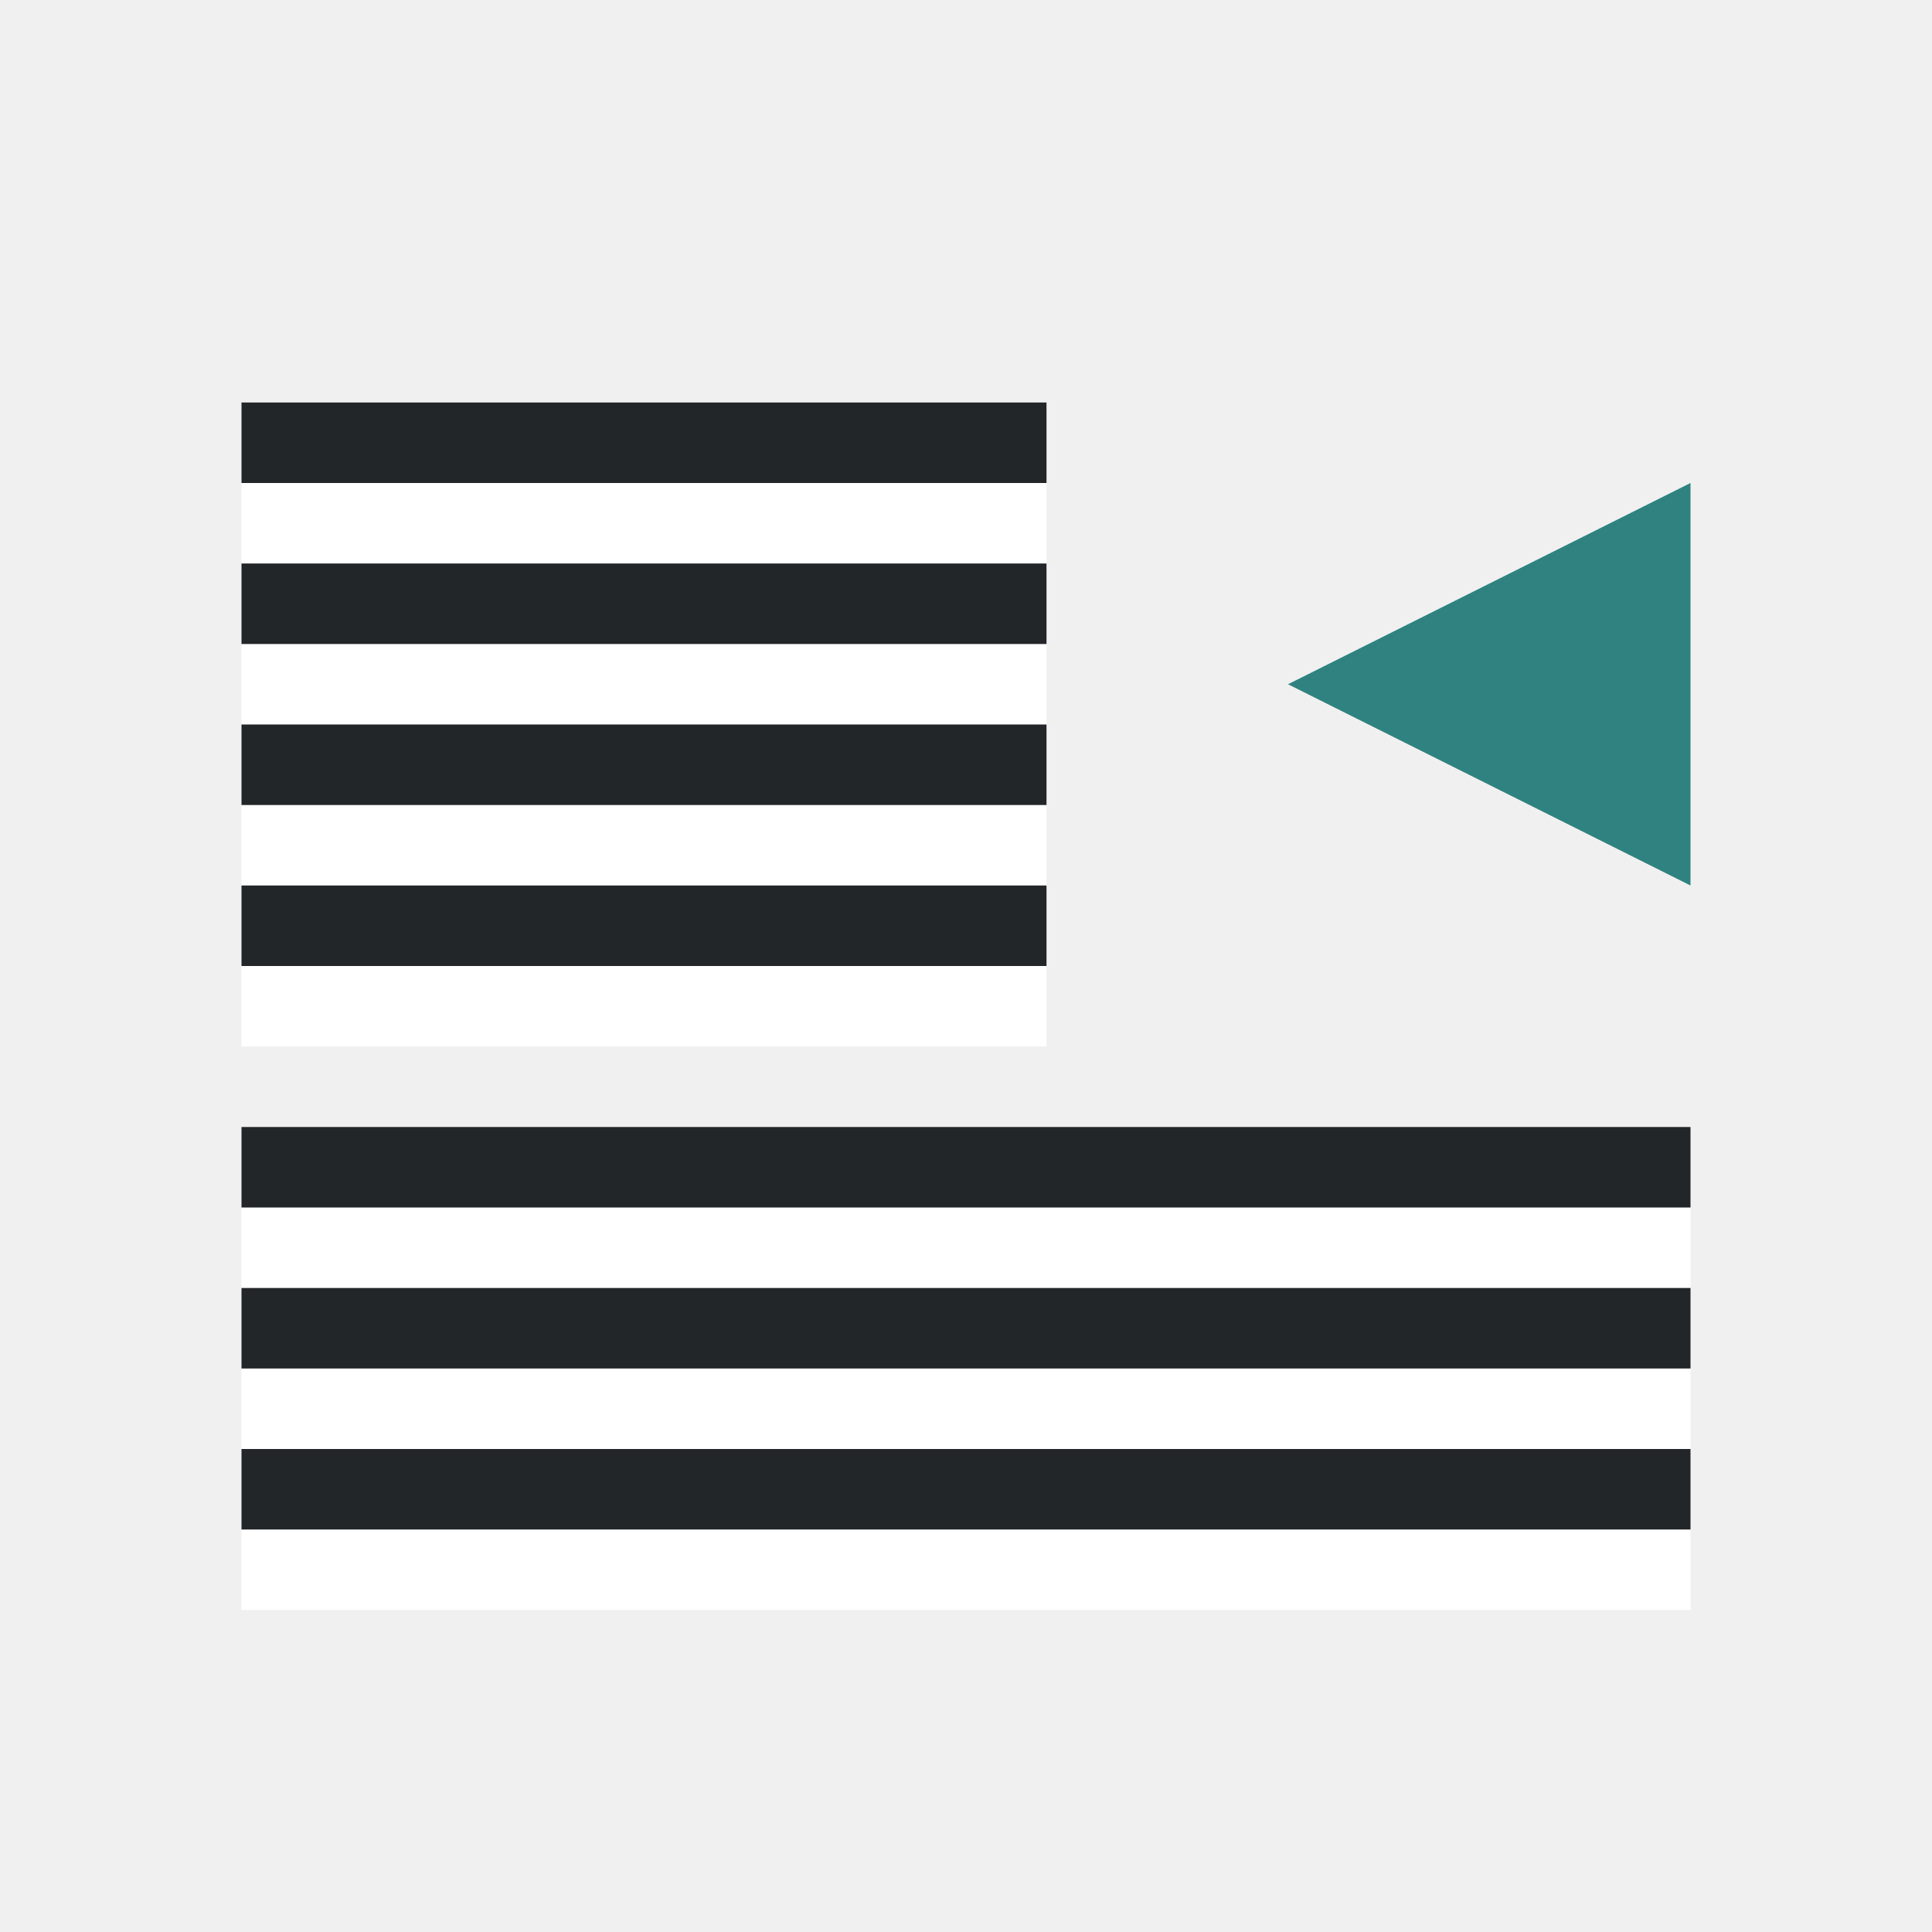
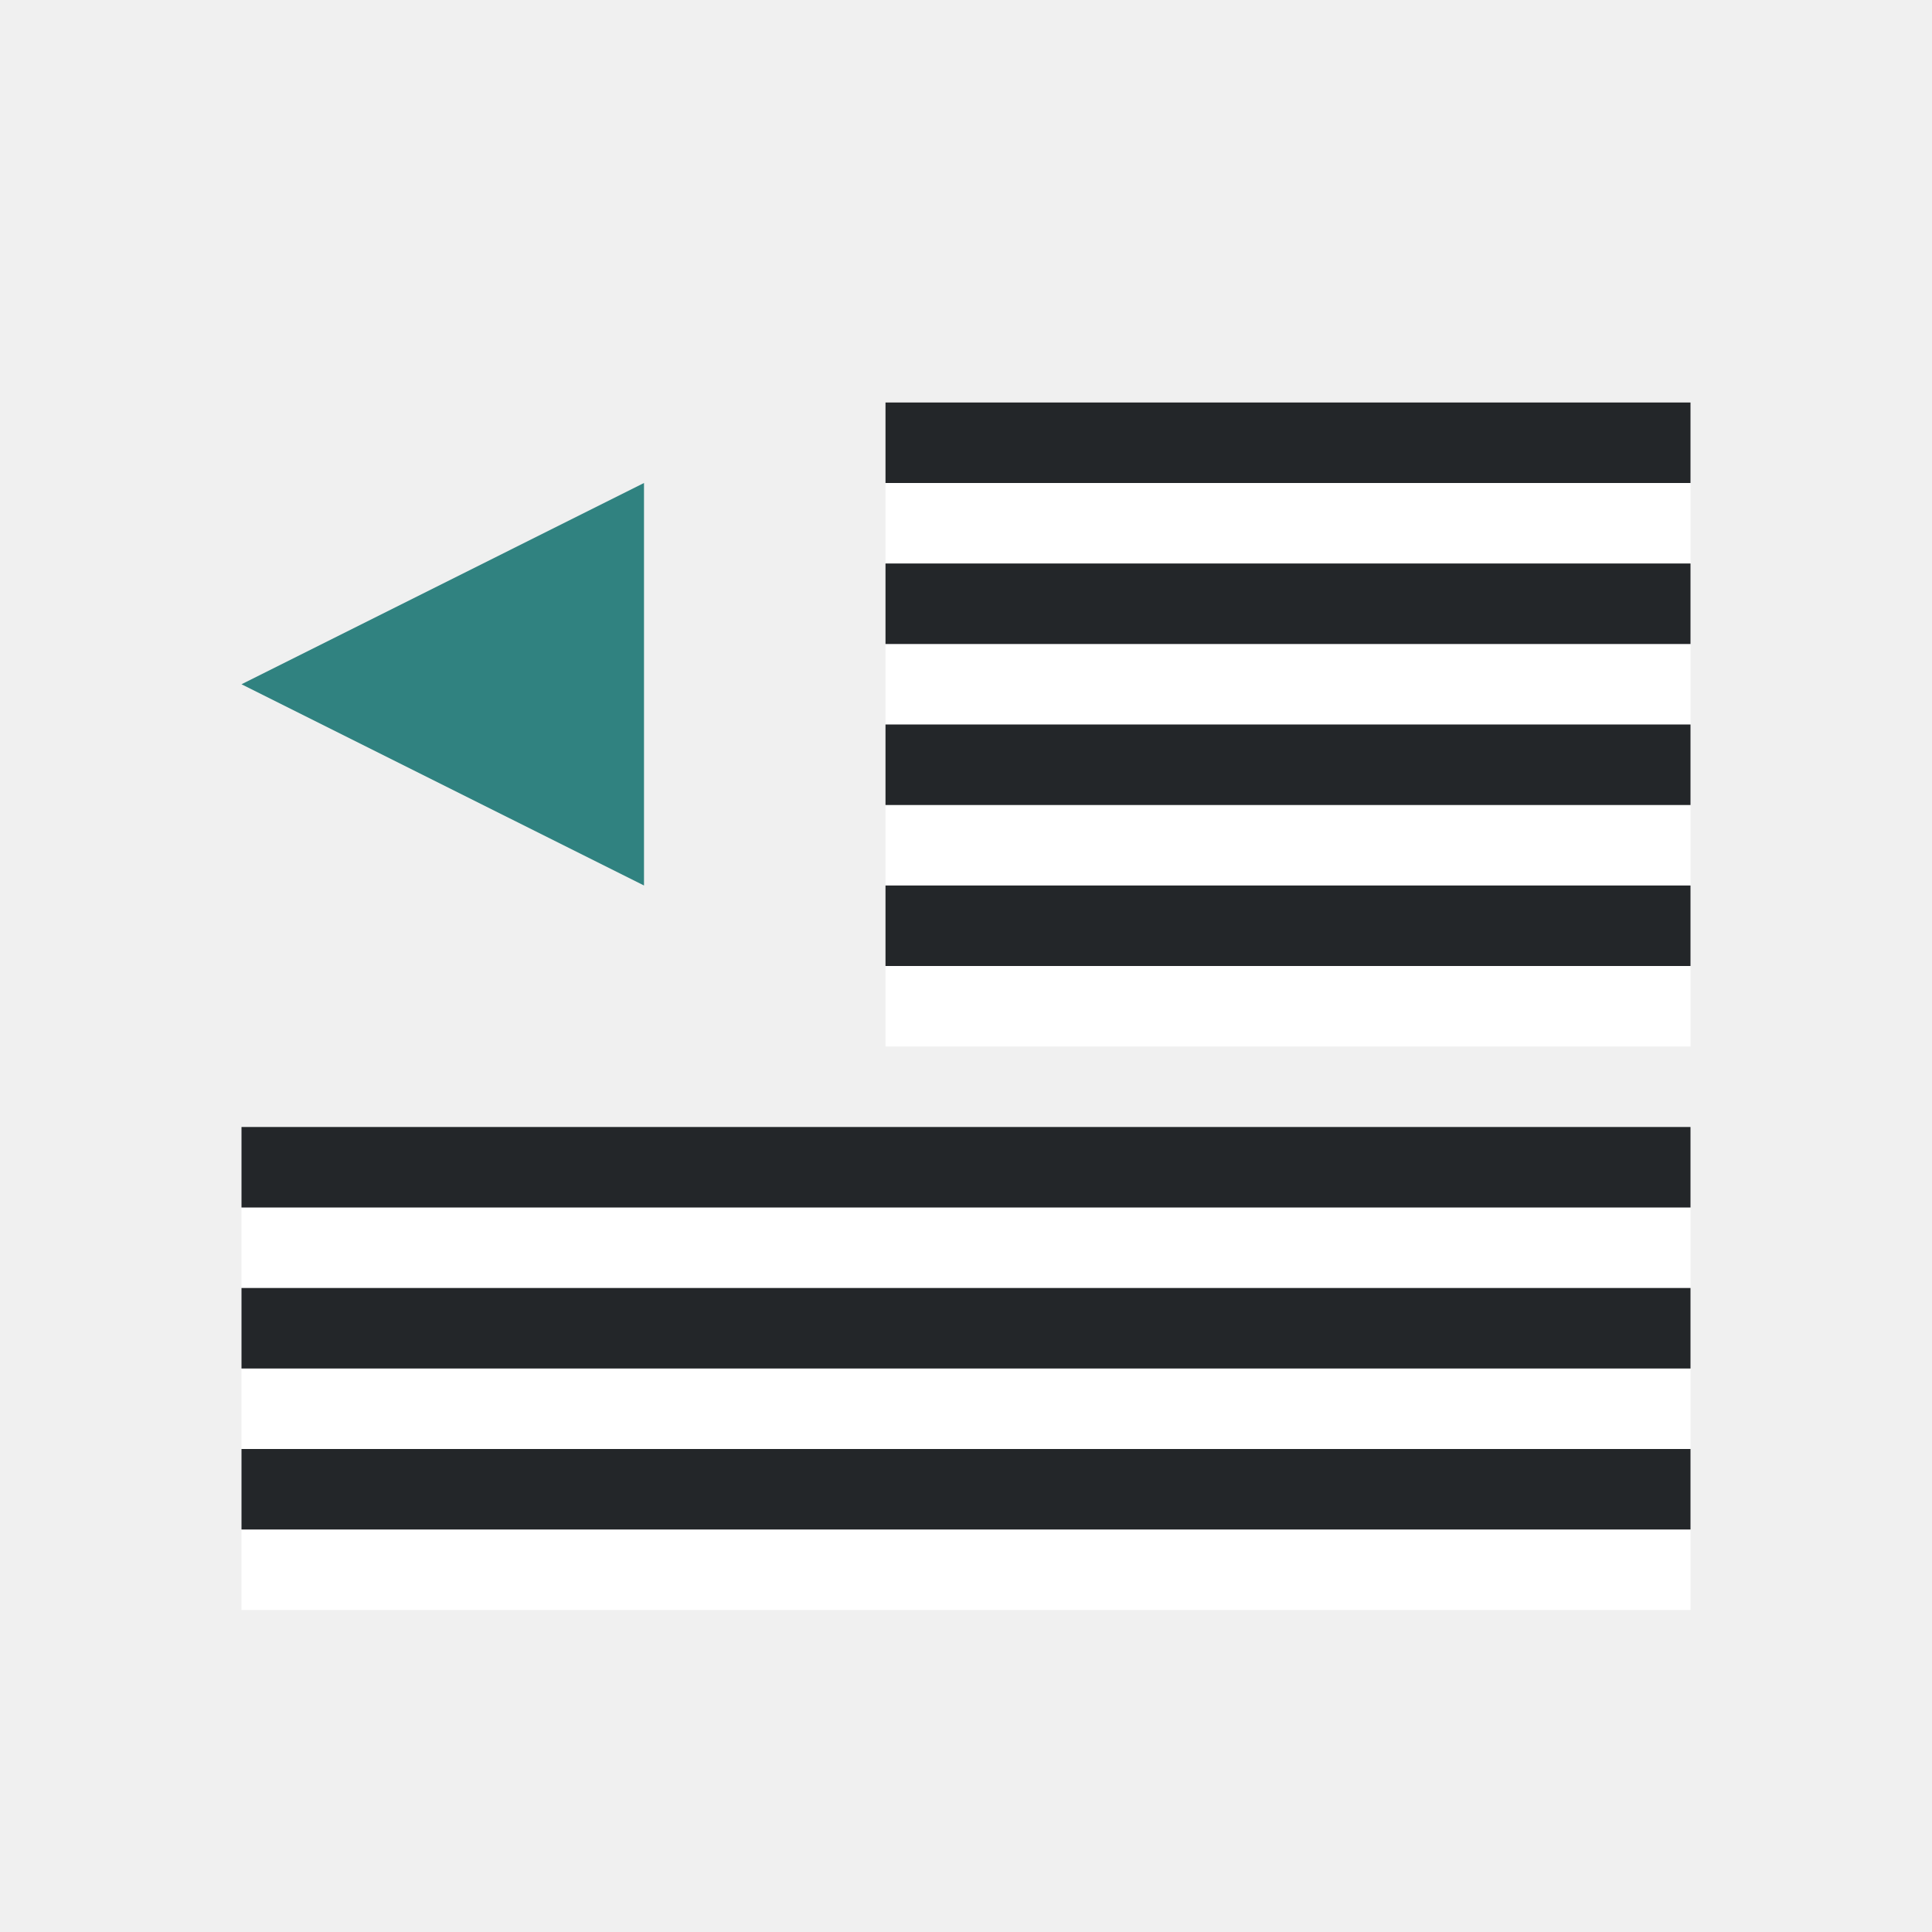
<svg xmlns="http://www.w3.org/2000/svg" viewBox="0 0 24 24">
-   <path style="fill:#308280;fill-opacity:1;stroke:none;stroke-width:1px;stroke-linecap:butt;stroke-linejoin:miter;stroke-opacity:1" d="m21 11-5-2.5L21 6z" />
-   <path style="fill:#fff;fill-rule:evenodd;stroke-width:3;stroke-linecap:round;stroke-linejoin:round" transform="scale(1 -1)" d="M3-7h10v1H3z" />
-   <path style="fill:#232629;fill-rule:evenodd;stroke-width:3;stroke-linecap:round;stroke-linejoin:round" transform="scale(1 -1)" d="M3-6h10v1H3z" />
-   <path style="fill:#fff;fill-rule:evenodd;stroke-width:3;stroke-linecap:round;stroke-linejoin:round" transform="scale(1 -1)" d="M3-9h10v1H3z" />
-   <path style="fill:#232629;fill-rule:evenodd;stroke-width:3;stroke-linecap:round;stroke-linejoin:round" transform="scale(1 -1)" d="M3-8h10v1H3z" />
-   <path style="fill:#fff;fill-rule:evenodd;stroke-width:3;stroke-linecap:round;stroke-linejoin:round" transform="scale(1 -1)" d="M3-11h10v1H3z" />
-   <path style="fill:#232629;fill-rule:evenodd;stroke-width:3;stroke-linecap:round;stroke-linejoin:round" transform="scale(1 -1)" d="M3-10h10v1H3z" />
+   <path style="fill:#fff;fill-rule:evenodd;stroke-width:3;stroke-linecap:round;stroke-linejoin:round" transform="scale(1 -1)" d="M11-9h10v1H11z" />
+   <path style="fill:#308280;fill-opacity:1;stroke:none;stroke-width:1px;stroke-linecap:butt;stroke-linejoin:miter;stroke-opacity:1" d="M8 11 3 8.5 8 6z" />
+   <path style="fill:#fff;fill-rule:evenodd;stroke-width:3;stroke-linecap:round;stroke-linejoin:round" transform="scale(1 -1)" d="M11-7h10v1H11z" />
+   <path style="fill:#232629;fill-rule:evenodd;stroke-width:3;stroke-linecap:round;stroke-linejoin:round" transform="scale(1 -1)" d="M11-6h10v1H11zM11-8h10v1H11z" />
+   <path style="fill:#fff;fill-rule:evenodd;stroke-width:3;stroke-linecap:round;stroke-linejoin:round" transform="scale(1 -1)" d="M11-11h10v1H11z" />
+   <path style="fill:#232629;fill-rule:evenodd;stroke-width:3;stroke-linecap:round;stroke-linejoin:round" transform="scale(1 -1)" d="M11-10h10v1H11z" />
  <path style="fill:#fff;fill-rule:evenodd;stroke-width:3;stroke-linecap:round;stroke-linejoin:round" transform="scale(1 -1)" d="M3-16h18v1H3z" />
  <path style="fill:#232629;fill-rule:evenodd;stroke-width:3;stroke-linecap:round;stroke-linejoin:round" transform="scale(1 -1)" d="M3-15h18v1H3z" />
-   <path style="fill:#fff;fill-rule:evenodd;stroke-width:3;stroke-linecap:round;stroke-linejoin:round" transform="scale(1 -1)" d="M3-13h10v1H3z" />
-   <path style="fill:#232629;fill-rule:evenodd;stroke-width:3;stroke-linecap:round;stroke-linejoin:round" transform="scale(1 -1)" d="M3-12h10v1H3z" />
+   <path style="fill:#fff;fill-rule:evenodd;stroke-width:3;stroke-linecap:round;stroke-linejoin:round" transform="scale(1 -1)" d="M11-13h10v1H11z" />
+   <path style="fill:#232629;fill-rule:evenodd;stroke-width:3;stroke-linecap:round;stroke-linejoin:round" transform="scale(1 -1)" d="M11-12h10v1H11z" />
  <path style="fill:#fff;fill-rule:evenodd;stroke-width:3;stroke-linecap:round;stroke-linejoin:round" transform="scale(1 -1)" d="M3-20h18v1H3z" />
  <path style="fill:#232629;fill-rule:evenodd;stroke-width:3;stroke-linecap:round;stroke-linejoin:round" transform="scale(1 -1)" d="M3-19h18v1H3z" />
  <path style="fill:#fff;fill-rule:evenodd;stroke-width:3;stroke-linecap:round;stroke-linejoin:round" transform="scale(1 -1)" d="M3-18h18v1H3z" />
  <path style="fill:#232629;fill-rule:evenodd;stroke-width:3;stroke-linecap:round;stroke-linejoin:round" transform="scale(1 -1)" d="M3-17h18v1H3z" />
</svg>
